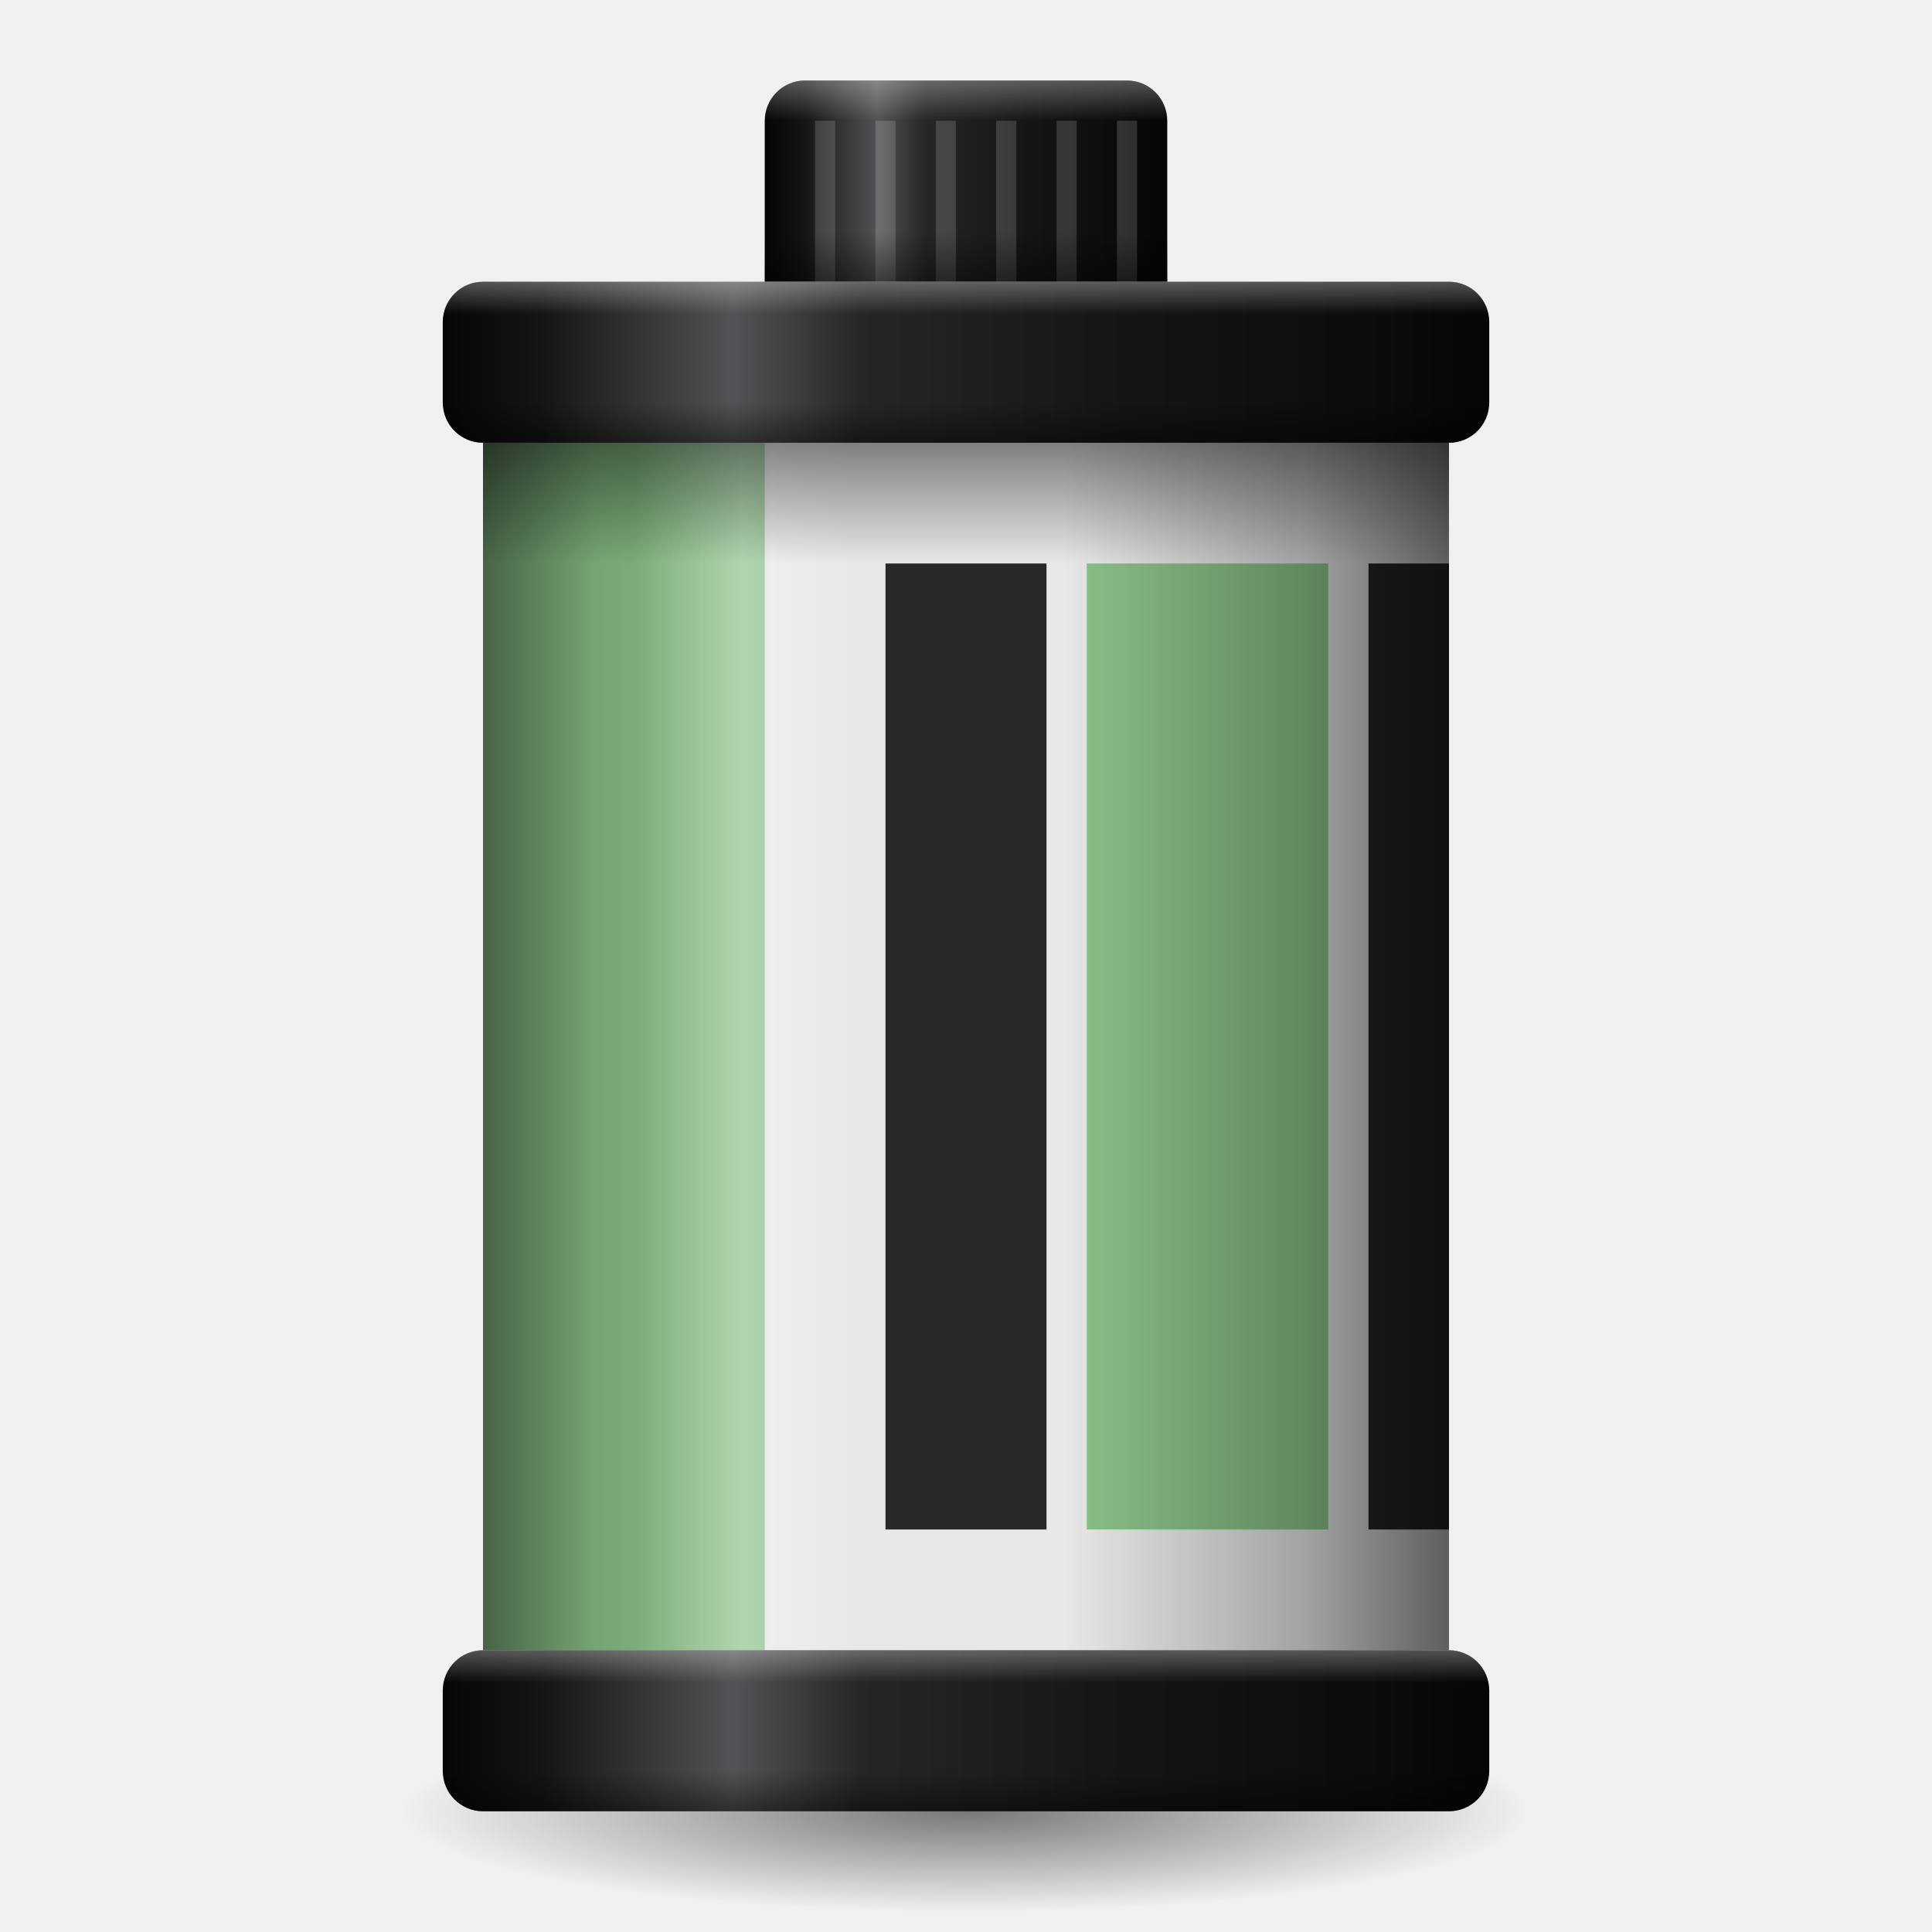
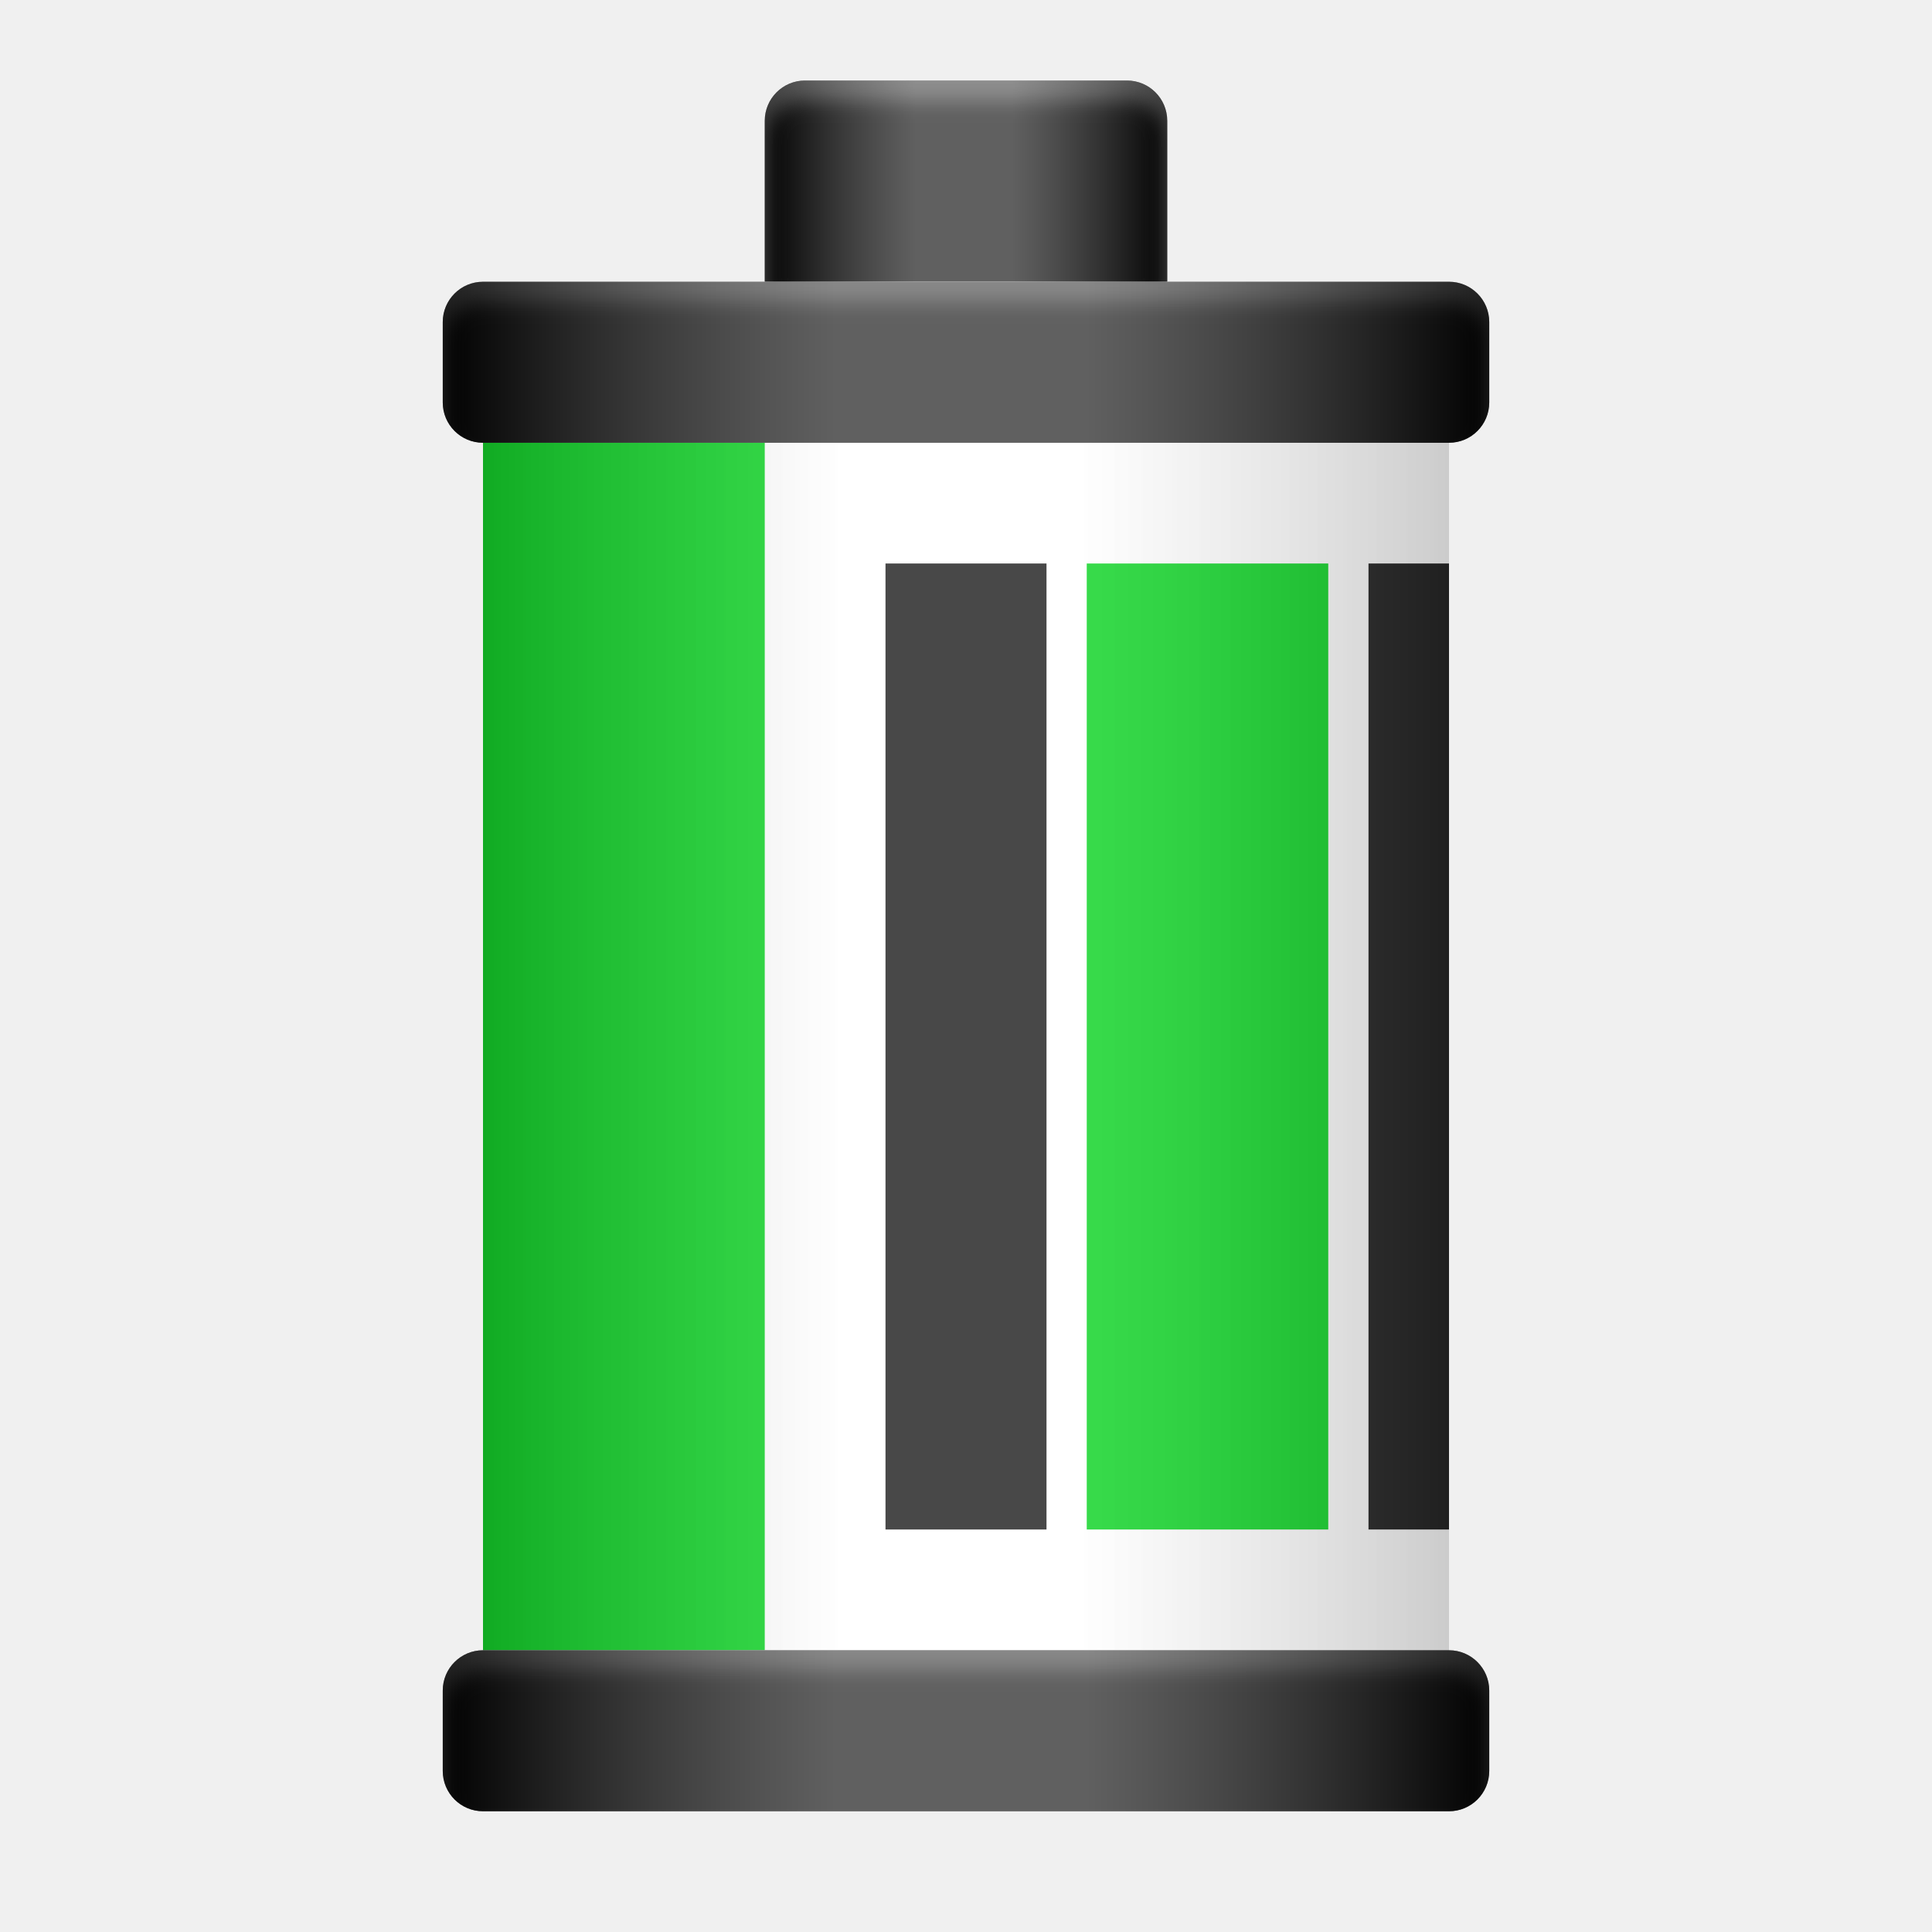
<svg xmlns="http://www.w3.org/2000/svg" width="48" height="48" viewBox="0 0 48 48" fill="none">
-   <ellipse cx="24" cy="45" rx="14" ry="2.5" fill="url(#oni-ground)" />
-   <path d="M19 3C19 2.448 19.448 2 20 2H28C28.552 2 29 2.448 29 3V7H19V3Z" fill="url(#oni-metal)" />
-   <path d="M20.5 3V7M22 3V7M23.5 3V7M25 3V7M26.5 3V7M28 3V7" stroke="#FFFFFF" stroke-opacity="0.16" stroke-width="0.5" />
-   <path d="M19 3C19 2.448 19.448 2 20 2H28C28.552 2 29 2.448 29 3V7H19V3Z" fill="url(#oni-roll)" />
-   <rect x="12" y="11" width="24" height="30" fill="#E8E8E8" />
-   <rect x="12" y="11" width="7" height="30" fill="#8BC289" />
+   <g filter="url(#filter0_i_235_407)">
+     <path d="M19 3C19 2.448 19.448 2 20 2H28C28.552 2 29 2.448 29 3V7H19V3Z" fill="black" />
+   </g>
+   <rect x="12" y="11" width="24" height="30" fill="white" />
+   <rect x="12" y="11" width="7" height="30" fill="#15D62C" />
  <rect x="22" y="14" width="4" height="24" fill="#282828" />
-   <rect x="27" y="14" width="6" height="24" fill="#8BC289" />
+   <rect x="27" y="14" width="6" height="24" fill="#15D62C" />
  <rect x="34" y="14" width="2" height="24" fill="#282828" />
-   <rect x="12" y="11" width="24" height="30" fill="url(#oni-round)" />
-   <rect x="12" y="11" width="24" height="30" fill="url(#oni-gleam)" />
-   <rect x="12" y="11" width="24" height="3" fill="url(#oni-under)" />
-   <path d="M11 8C11 7.448 11.448 7 12 7H36C36.552 7 37 7.448 37 8V10C37 10.552 36.552 11 36 11H12C11.448 11 11 10.552 11 10V8Z" fill="url(#oni-metal)" />
-   <path d="M11 42C11 41.448 11.448 41 12 41H36C36.552 41 37 41.448 37 42V44C37 44.552 36.552 45 36 45H12C11.448 45 11 44.552 11 44V42Z" fill="url(#oni-metal)" />
-   <path d="M11 8C11 7.448 11.448 7 12 7H36C36.552 7 37 7.448 37 8V10C37 10.552 36.552 11 36 11H12C11.448 11 11 10.552 11 10V8Z" fill="url(#oni-roll)" />
-   <path d="M11 42C11 41.448 11.448 41 12 41H36C36.552 41 37 41.448 37 42V44C37 44.552 36.552 45 36 45H12C11.448 45 11 44.552 11 44V42Z" fill="url(#oni-roll)" />
+   <g filter="url(#filter1_i_235_407)">
+     <path d="M11 8C11 7.448 11.448 7 12 7H36C36.552 7 37 7.448 37 8V10C37 10.552 36.552 11 36 11H12C11.448 11 11 10.552 11 10V8Z" fill="black" />
+     <path d="M11 42C11 41.448 11.448 41 12 41H36C36.552 41 37 41.448 37 42V44C37 44.552 36.552 45 36 45H12C11.448 45 11 44.552 11 44V42Z" fill="black" />
+   </g>
+   <g opacity="0.5" filter="url(#filter2_i_235_407)">
+     <path d="M19 3C19 2.448 19.448 2 20 2H28C28.552 2 29 2.448 29 3V7H19V3Z" fill="url(#paint0_linear_235_407)" />
+   </g>
+   <rect opacity="0.2" x="12" y="11" width="24" height="30" fill="url(#paint1_linear_235_407)" />
+   <g opacity="0.5">
+     <path d="M11 8C11 7.448 11.448 7 12 7H36C36.552 7 37 7.448 37 8V10C37 10.552 36.552 11 36 11H12C11.448 11 11 10.552 11 10V8Z" fill="url(#paint2_linear_235_407)" />
+     <path d="M11 42C11 41.448 11.448 41 12 41H36C36.552 41 37 41.448 37 42V44C37 44.552 36.552 45 36 45H12C11.448 45 11 44.552 11 44V42Z" fill="url(#paint3_linear_235_407)" />
+   </g>
  <defs>
-     <radialGradient id="oni-ground" cx="0.5" cy="0.5" r="0.5">
-       <stop stop-color="#000000" stop-opacity="0.5" />
-       <stop offset="1" stop-color="#000000" stop-opacity="0" />
-     </radialGradient>
-     <linearGradient id="oni-metal" x1="0" y1="0" x2="1" y2="0">
-       <stop offset="0" stop-color="#050505" />
-       <stop offset="0.1" stop-color="#151516" />
-       <stop offset="0.28" stop-color="#525356" />
-       <stop offset="0.4" stop-color="#262628" />
-       <stop offset="0.65" stop-color="#151516" />
-       <stop offset="0.88" stop-color="#0C0C0D" />
-       <stop offset="1" stop-color="#050505" />
+     <filter id="filter0_i_235_407" x="19" y="2" width="10" height="5.5" filterUnits="userSpaceOnUse" color-interpolation-filters="sRGB">
+       <feFlood flood-opacity="0" result="BackgroundImageFix" />
+       <feBlend mode="normal" in="SourceGraphic" in2="BackgroundImageFix" result="shape" />
+       <feColorMatrix in="SourceAlpha" type="matrix" values="0 0 0 0 0 0 0 0 0 0 0 0 0 0 0 0 0 0 127 0" result="hardAlpha" />
+       <feOffset dy="0.5" />
+       <feGaussianBlur stdDeviation="0.25" />
+       <feComposite in2="hardAlpha" operator="arithmetic" k2="-1" k3="1" />
+       <feColorMatrix type="matrix" values="0 0 0 0 1 0 0 0 0 1 0 0 0 0 1 0 0 0 0.25 0" />
+       <feBlend mode="normal" in2="shape" result="effect1_innerShadow_235_407" />
+     </filter>
+     <filter id="filter1_i_235_407" x="11" y="7" width="26" height="38.5" filterUnits="userSpaceOnUse" color-interpolation-filters="sRGB">
+       <feFlood flood-opacity="0" result="BackgroundImageFix" />
+       <feBlend mode="normal" in="SourceGraphic" in2="BackgroundImageFix" result="shape" />
+       <feColorMatrix in="SourceAlpha" type="matrix" values="0 0 0 0 0 0 0 0 0 0 0 0 0 0 0 0 0 0 127 0" result="hardAlpha" />
+       <feOffset dy="0.5" />
+       <feGaussianBlur stdDeviation="0.25" />
+       <feComposite in2="hardAlpha" operator="arithmetic" k2="-1" k3="1" />
+       <feColorMatrix type="matrix" values="0 0 0 0 1 0 0 0 0 1 0 0 0 0 1 0 0 0 0.25 0" />
+       <feBlend mode="normal" in2="shape" result="effect1_innerShadow_235_407" />
+     </filter>
+     <filter id="filter2_i_235_407" x="19" y="2" width="10" height="5.5" filterUnits="userSpaceOnUse" color-interpolation-filters="sRGB">
+       <feFlood flood-opacity="0" result="BackgroundImageFix" />
+       <feBlend mode="normal" in="SourceGraphic" in2="BackgroundImageFix" result="shape" />
+       <feColorMatrix in="SourceAlpha" type="matrix" values="0 0 0 0 0 0 0 0 0 0 0 0 0 0 0 0 0 0 127 0" result="hardAlpha" />
+       <feOffset dy="0.5" />
+       <feGaussianBlur stdDeviation="0.25" />
+       <feComposite in2="hardAlpha" operator="arithmetic" k2="-1" k3="1" />
+       <feColorMatrix type="matrix" values="0 0 0 0 1 0 0 0 0 1 0 0 0 0 1 0 0 0 0.25 0" />
+       <feBlend mode="normal" in2="shape" result="effect1_innerShadow_235_407" />
+     </filter>
+     <linearGradient id="paint0_linear_235_407" x1="19" y1="8.842" x2="29" y2="8.842" gradientUnits="userSpaceOnUse">
+       <stop />
+       <stop offset="0.375" stop-color="white" stop-opacity="0.75" />
+       <stop offset="0.615" stop-color="white" stop-opacity="0.75" />
+       <stop offset="1" />
    </linearGradient>
-     <linearGradient id="oni-roll" x1="0" y1="0" x2="0" y2="1">
-       <stop stop-color="#FFFFFF" stop-opacity="0.3" />
-       <stop offset="0.2" stop-color="#FFFFFF" stop-opacity="0" />
-       <stop offset="0.75" stop-color="#000000" stop-opacity="0" />
-       <stop offset="1" stop-color="#000000" stop-opacity="0.45" />
+     <linearGradient id="paint1_linear_235_407" x1="12" y1="146" x2="36" y2="146" gradientUnits="userSpaceOnUse">
+       <stop />
+       <stop offset="0.375" stop-color="white" stop-opacity="0.75" />
+       <stop offset="0.615" stop-color="white" stop-opacity="0.75" />
+       <stop offset="1" />
    </linearGradient>
-     <linearGradient id="oni-round" x1="0" y1="0" x2="1" y2="0">
-       <stop stop-color="#000000" stop-opacity="0.5" />
-       <stop offset="0.12" stop-color="#000000" stop-opacity="0.15" />
-       <stop offset="0.3" stop-color="#000000" stop-opacity="0" />
-       <stop offset="0.6" stop-color="#000000" stop-opacity="0" />
-       <stop offset="0.85" stop-color="#000000" stop-opacity="0.3" />
-       <stop offset="1" stop-color="#000000" stop-opacity="0.6" />
+     <linearGradient id="paint2_linear_235_407" x1="11" y1="59" x2="37" y2="59" gradientUnits="userSpaceOnUse">
+       <stop />
+       <stop offset="0.375" stop-color="white" stop-opacity="0.75" />
+       <stop offset="0.615" stop-color="white" stop-opacity="0.75" />
+       <stop offset="1" />
    </linearGradient>
-     <linearGradient id="oni-gleam" x1="0" y1="0" x2="1" y2="0">
-       <stop offset="0.16" stop-color="#FFFFFF" stop-opacity="0" />
-       <stop offset="0.27" stop-color="#FFFFFF" stop-opacity="0.35" />
-       <stop offset="0.38" stop-color="#FFFFFF" stop-opacity="0" />
-     </linearGradient>
-     <linearGradient id="oni-under" x1="0" y1="0" x2="0" y2="1">
-       <stop stop-color="#000000" stop-opacity="0.45" />
-       <stop offset="1" stop-color="#000000" stop-opacity="0" />
+     <linearGradient id="paint3_linear_235_407" x1="11" y1="59" x2="37" y2="59" gradientUnits="userSpaceOnUse">
+       <stop />
+       <stop offset="0.375" stop-color="white" stop-opacity="0.75" />
+       <stop offset="0.615" stop-color="white" stop-opacity="0.75" />
+       <stop offset="1" />
    </linearGradient>
  </defs>
</svg>
